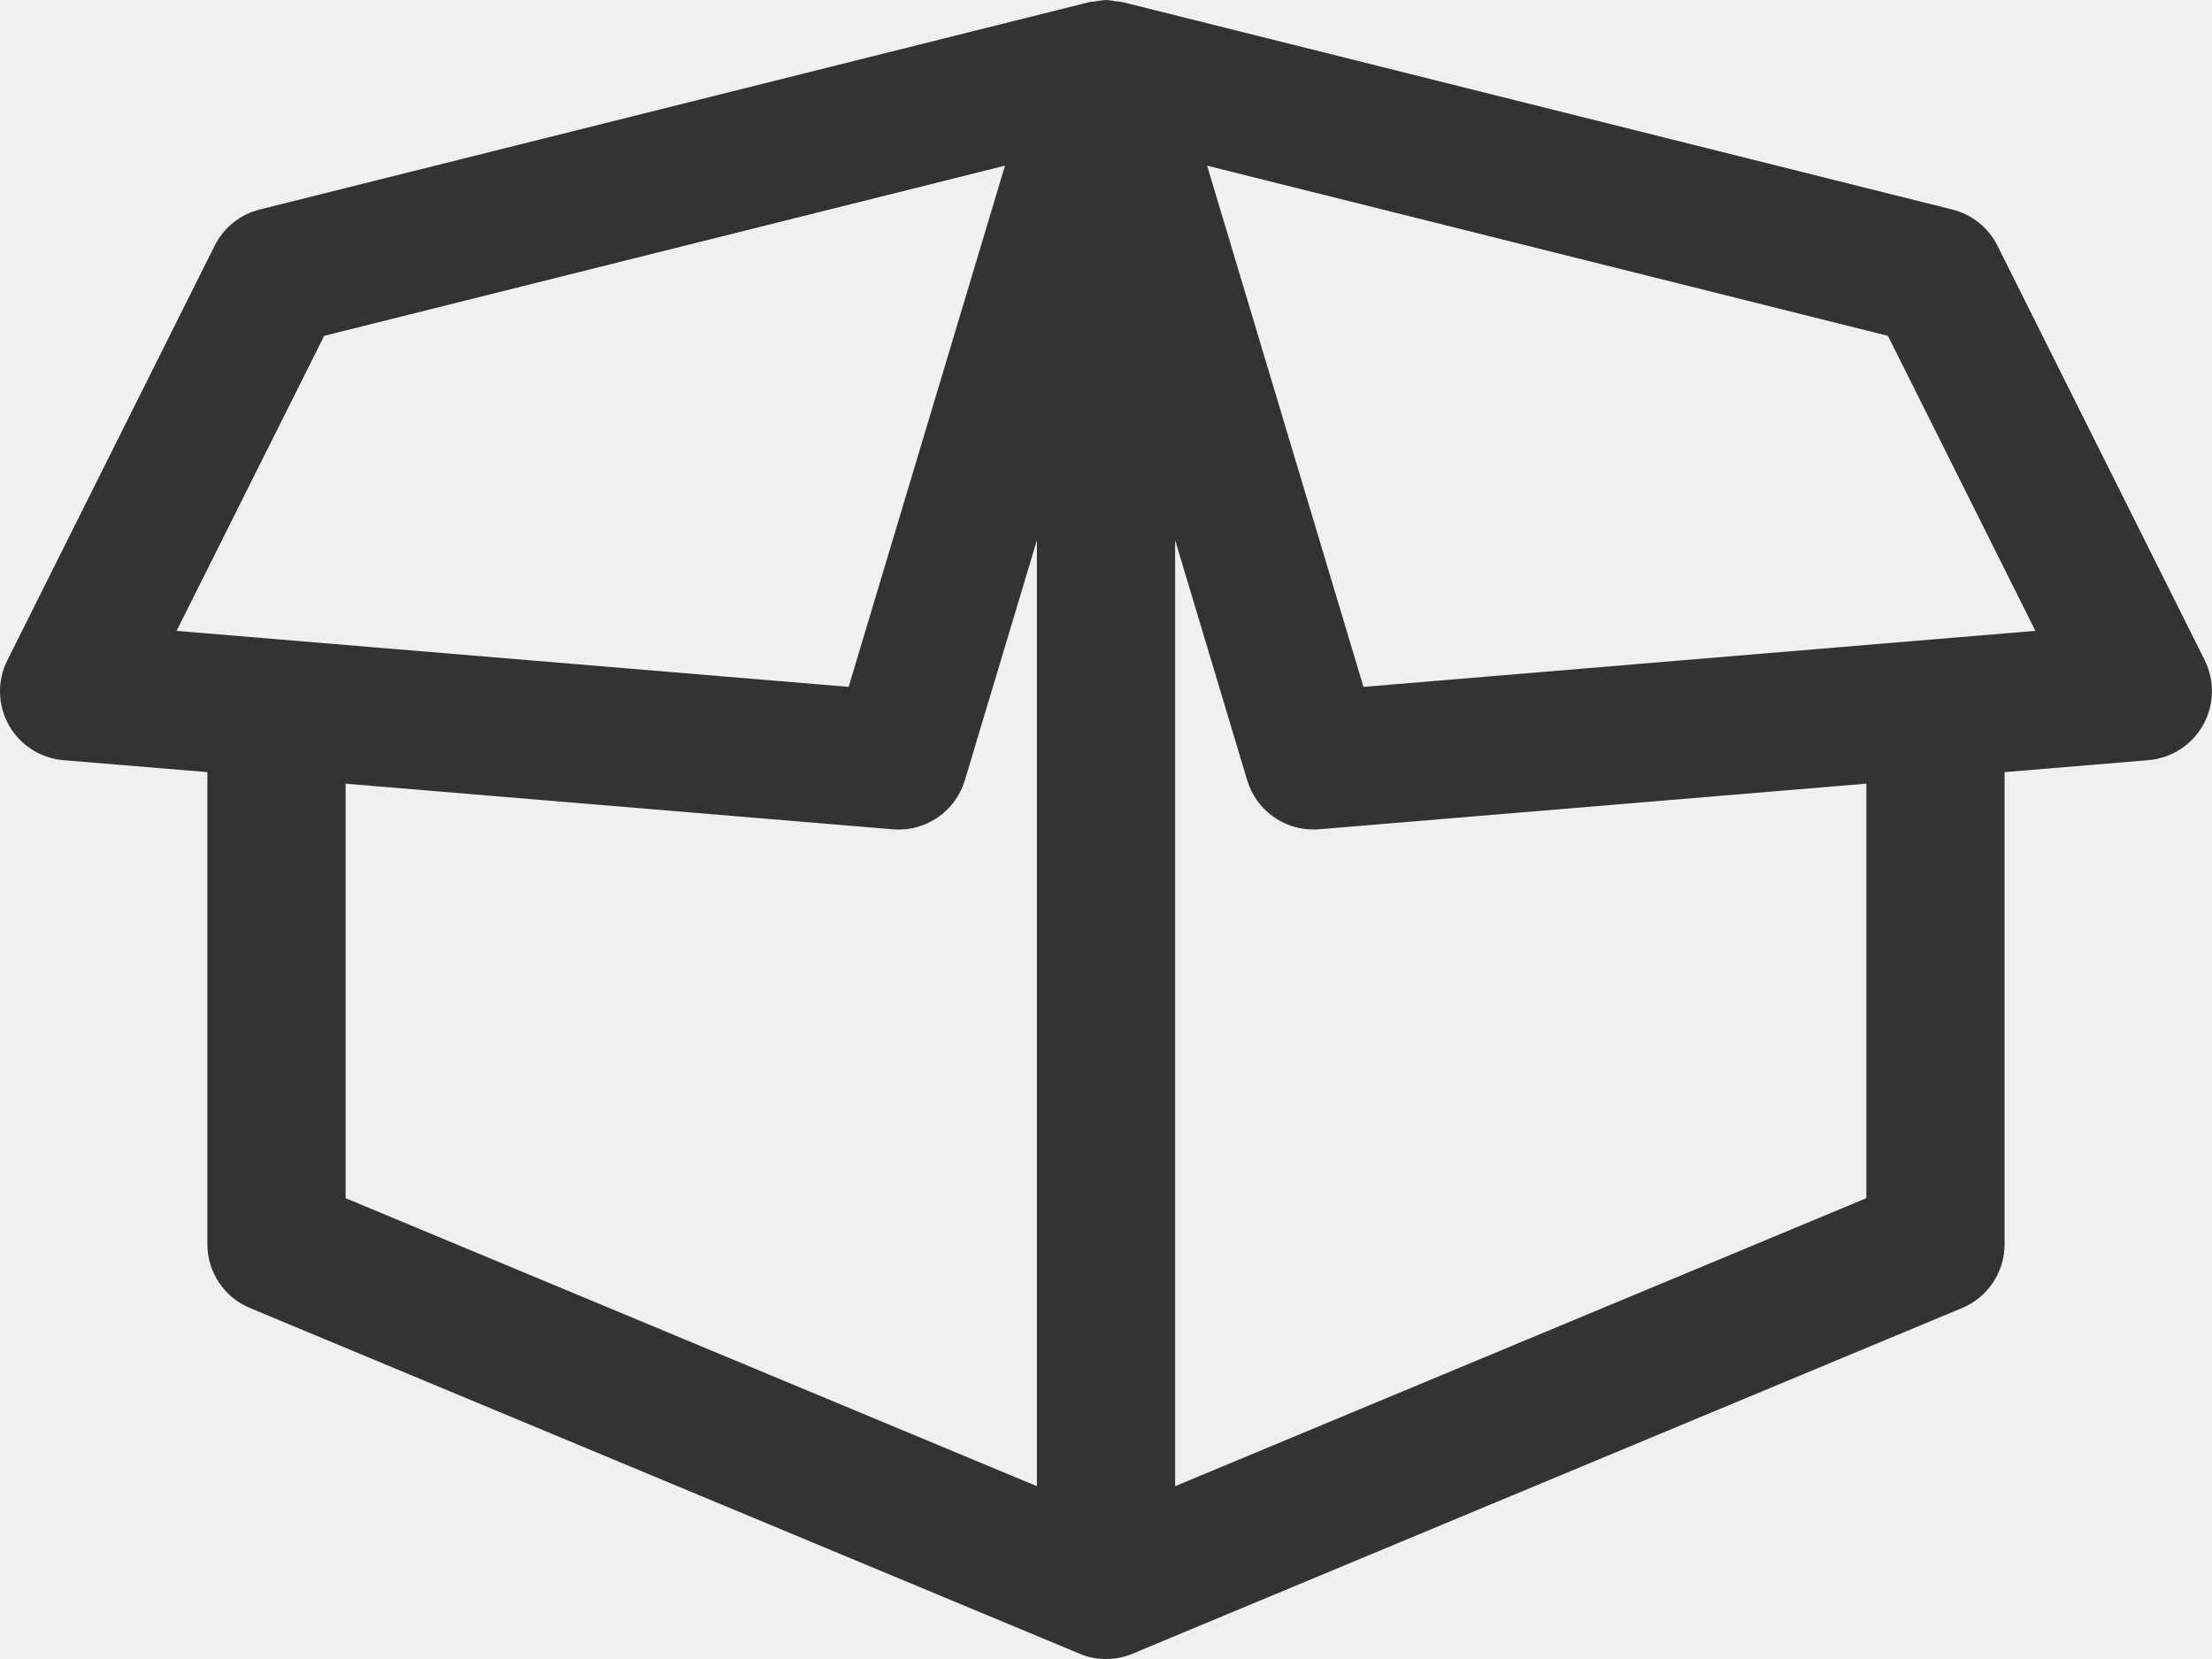
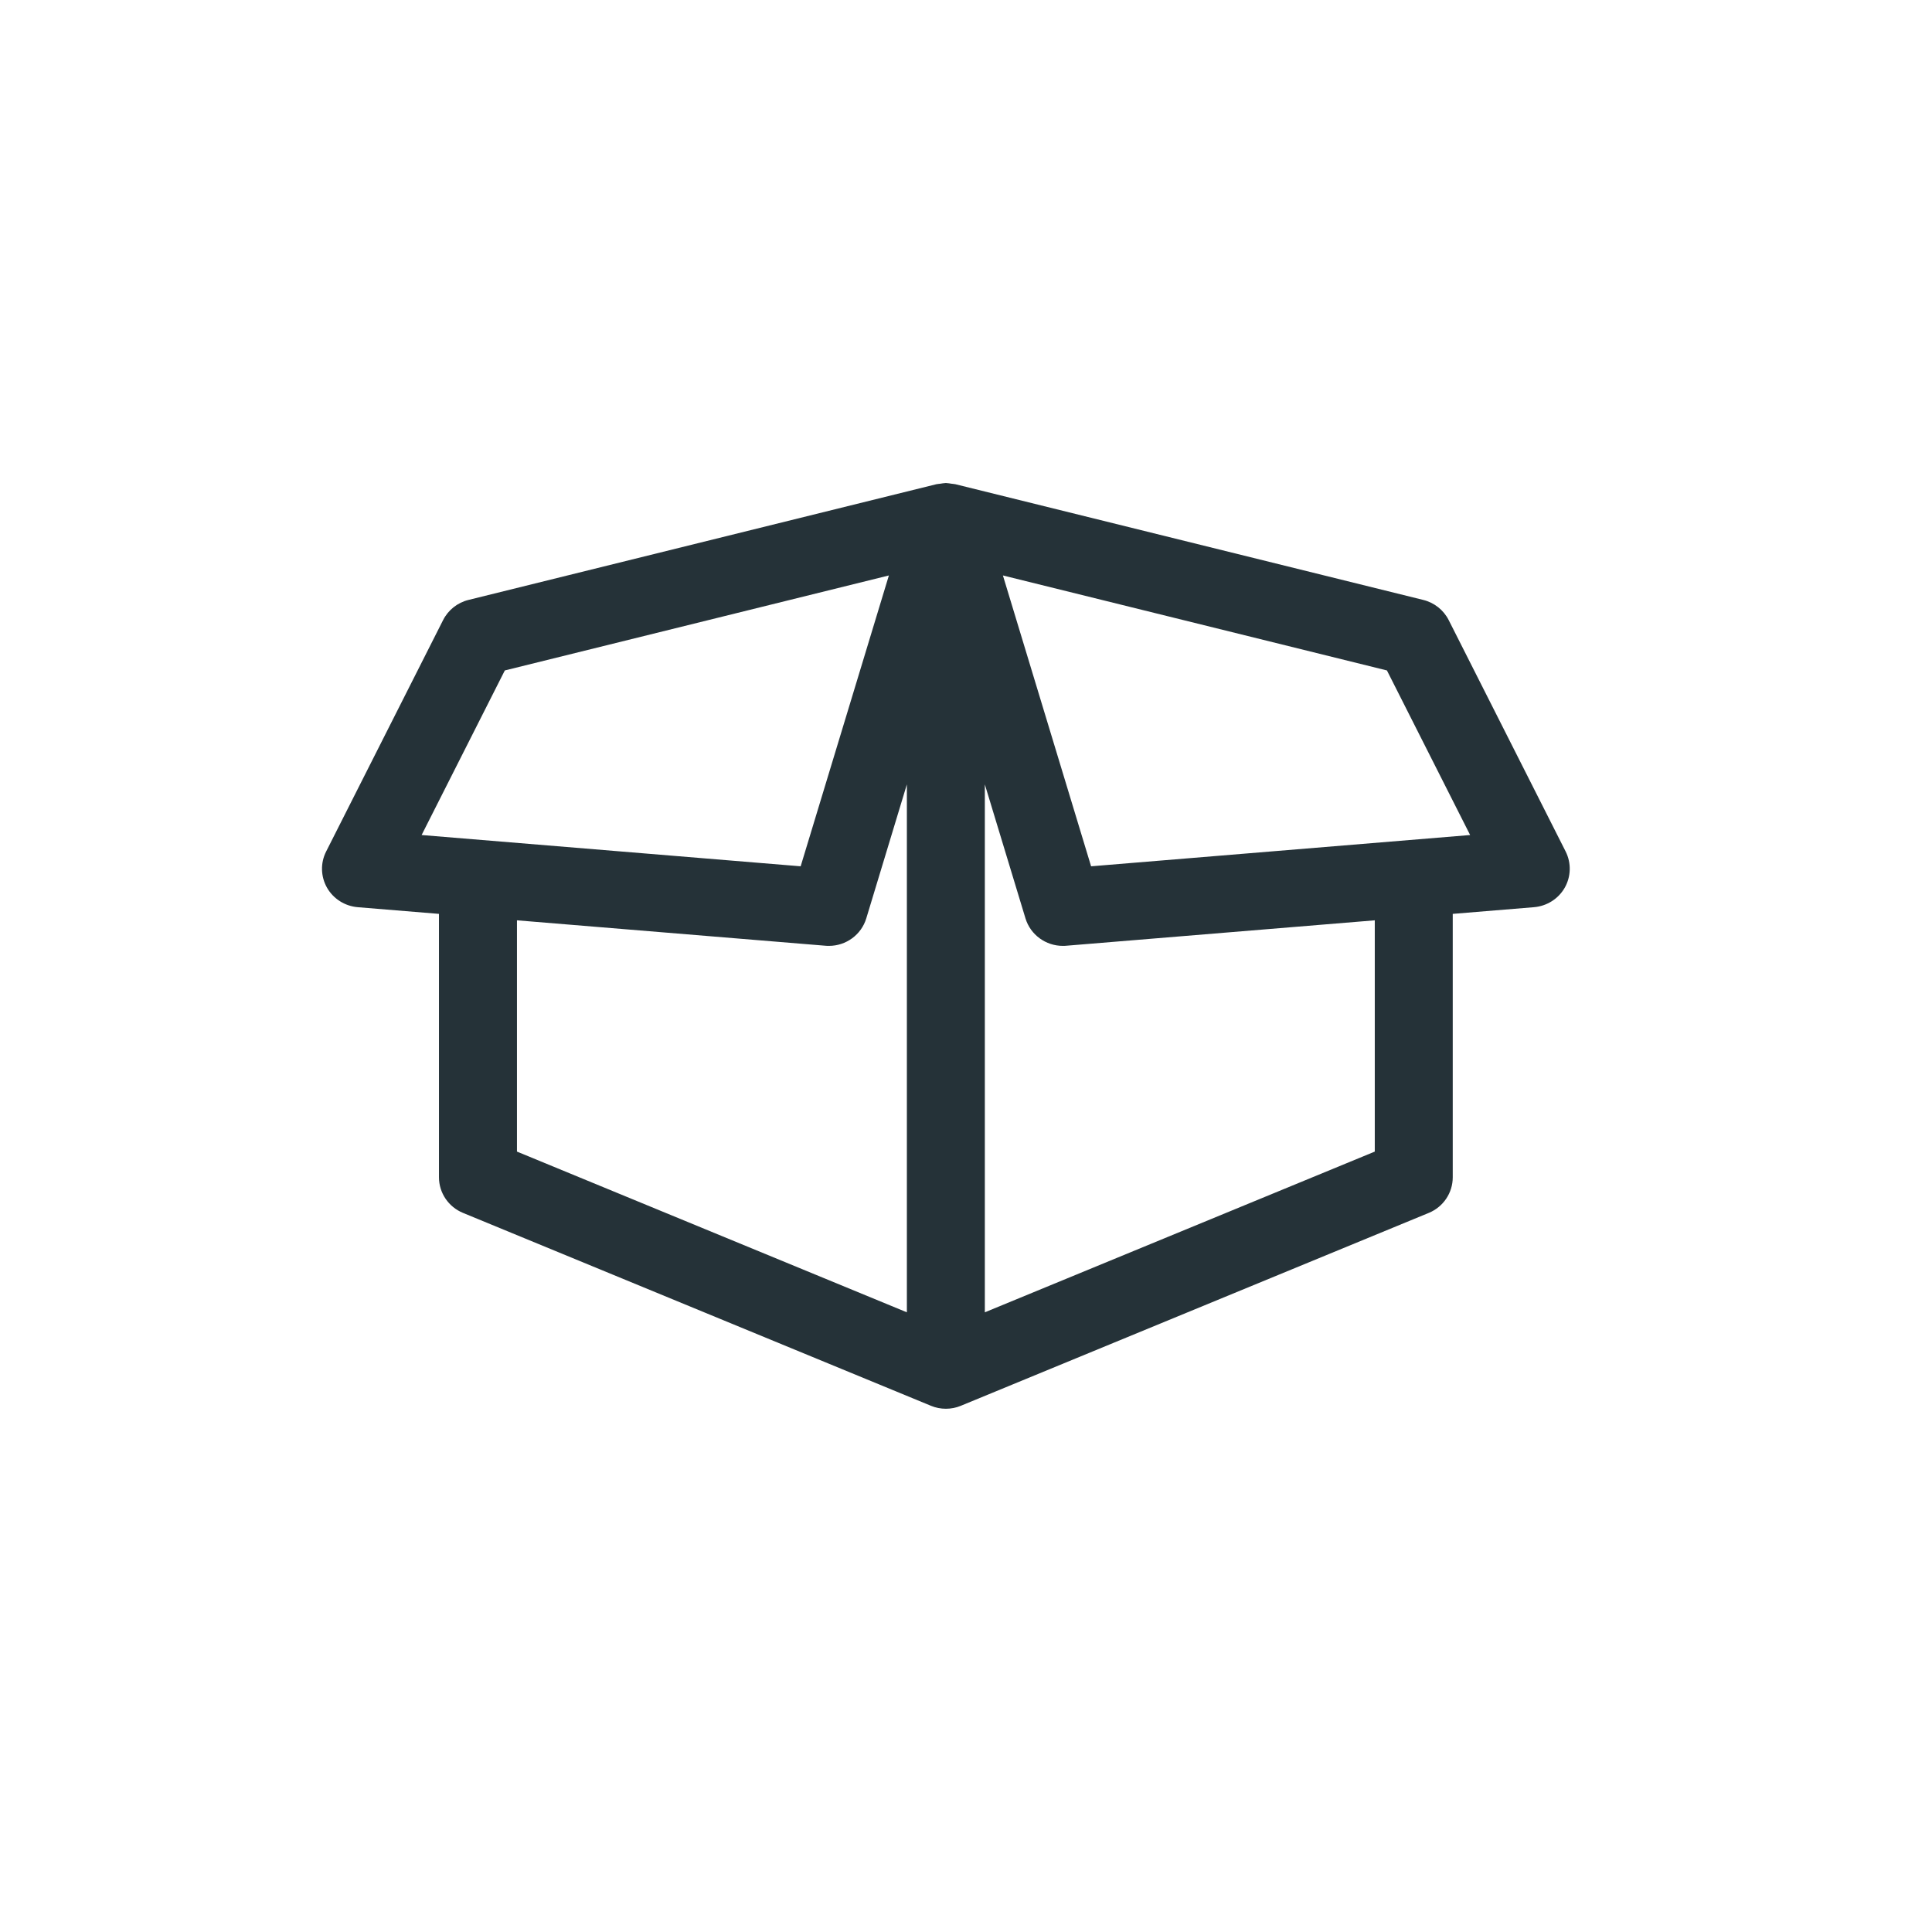
- <svg xmlns="http://www.w3.org/2000/svg" width="48" height="36" fill="none" viewBox="0 0 48 36">
-   <path d="M29.587 14.905l-3.393-11.31 14.774 3.693 3.2 6.401-14.58 1.216zM40.5 26l-15 6.25V11.721l1.564 5.211c.192.638.78 1.068 1.435 1.068.044 0 .084 0 .126-.005l11.875-.99V26zm-33-8.994l11.876.99a1.5 1.5 0 001.561-1.064l1.564-5.211V32.25L7.5 26v-8.994zm-.466-9.718l14.774-3.693-3.393 11.31L3.832 13.69l3.201-6.4zm40.809 7.041l-4.5-9a1.498 1.498 0 00-.978-.782l-18-4.5c-.05-.012-.097-.01-.145-.018-.07-.01-.138-.026-.209-.028L24 0l-.01.002c-.07.001-.139.017-.208.026-.048.01-.097.007-.145.018l-18 4.5a1.498 1.498 0 00-.978.784l-4.5 9c-.224.445-.21.972.033 1.406.244.434.687.717 1.183.76l3.125.259V27c0 .606.366 1.152.924 1.384l17.99 7.496c.002.002.004.002.007.003l.003.002c.184.078.38.115.576.115.196 0 .393-.038.577-.115l.003-.002.008-.003 17.989-7.496A1.5 1.5 0 0043.499 27V16.755l3.125-.26a1.503 1.503 0 001.218-2.166z" fill="#333" />
+ <svg xmlns="http://www.w3.org/2000/svg" width="48" height="48" viewBox="0 0 48 48" fill="none">
+   <rect width="48" height="48" fill="white" />
+   <path d="M27.108 21.523L24.917 14.297L34.458 16.657L36.525 20.746L27.108 21.523ZM34.156 28.611L24.468 32.604V19.488L25.478 22.818C25.602 23.225 25.982 23.5 26.405 23.5C26.433 23.5 26.459 23.5 26.486 23.497L34.156 22.865V28.611ZM12.844 22.865L20.513 23.497C20.541 23.5 20.567 23.5 20.595 23.5C21.019 23.5 21.398 23.225 21.522 22.818L22.531 19.488V32.604L12.844 28.611V22.865ZM12.542 16.657L22.084 14.297L19.892 21.523L10.475 20.746L12.542 16.657ZM38.898 21.155L35.992 15.405C35.865 15.155 35.634 14.972 35.36 14.905L23.735 12.03C23.703 12.022 23.672 12.024 23.641 12.018C23.597 12.012 23.552 12.002 23.506 12.001C23.504 12.001 23.502 12 23.5 12C23.497 12 23.496 12.001 23.494 12.001C23.448 12.002 23.404 12.012 23.359 12.018C23.328 12.024 23.296 12.022 23.265 12.03L11.64 14.905C11.366 14.972 11.136 15.155 11.009 15.405L8.103 21.155C7.958 21.44 7.967 21.776 8.124 22.054C8.282 22.331 8.568 22.512 8.888 22.539L10.906 22.705V29.25C10.906 29.637 11.143 29.986 11.503 30.134L23.121 34.923C23.123 34.924 23.124 34.924 23.126 34.925L23.128 34.926C23.247 34.976 23.374 35 23.5 35C23.627 35 23.754 34.976 23.873 34.926L23.875 34.925C23.877 34.924 23.878 34.924 23.88 34.923L35.498 30.134C35.858 29.986 36.093 29.637 36.093 29.25V22.705L38.111 22.539C38.432 22.512 38.718 22.331 38.876 22.054C39.033 21.776 39.041 21.44 38.898 21.155Z" fill="#253238" />
</svg>
